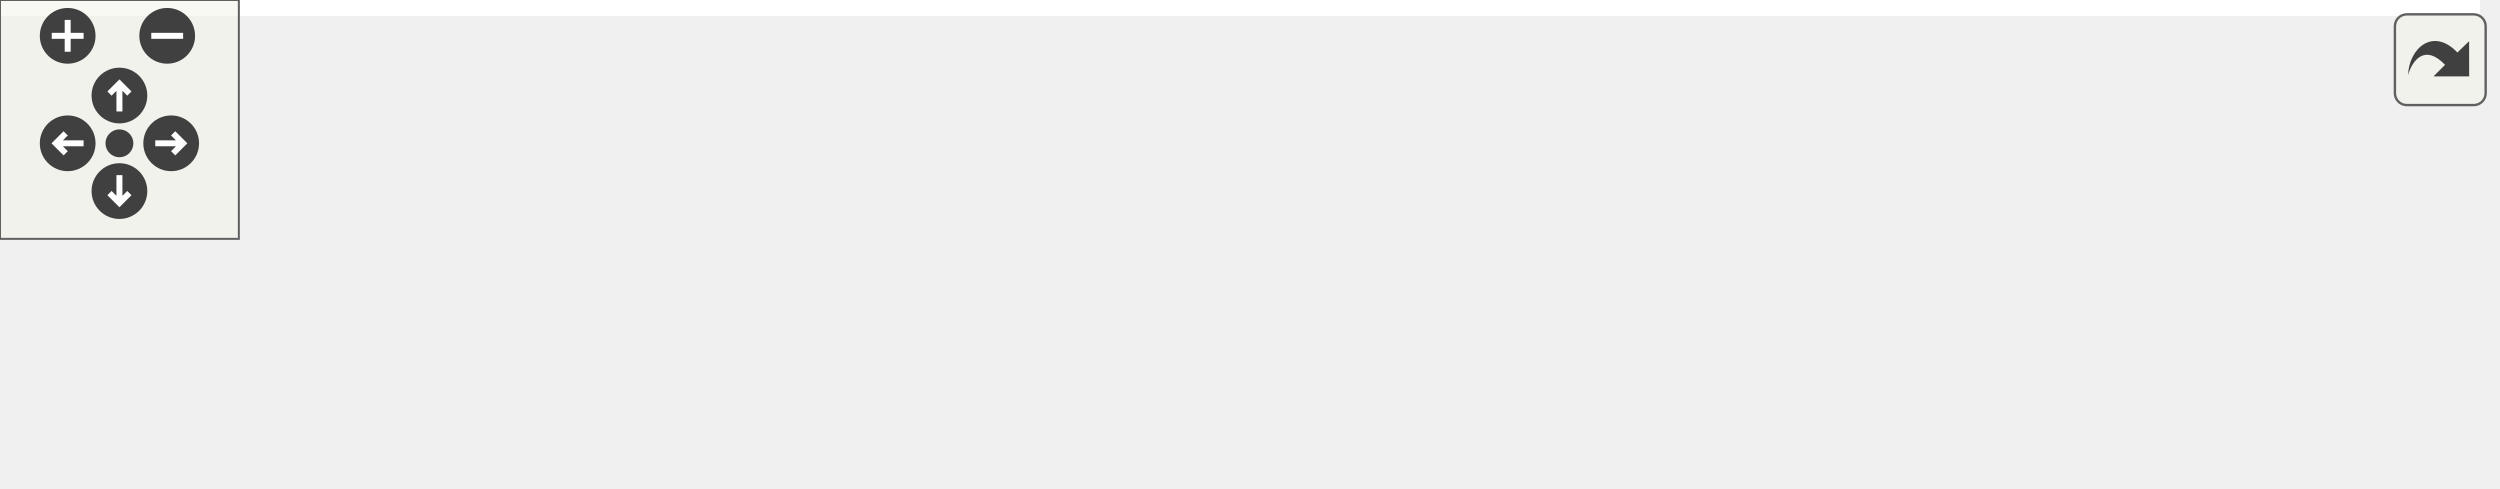
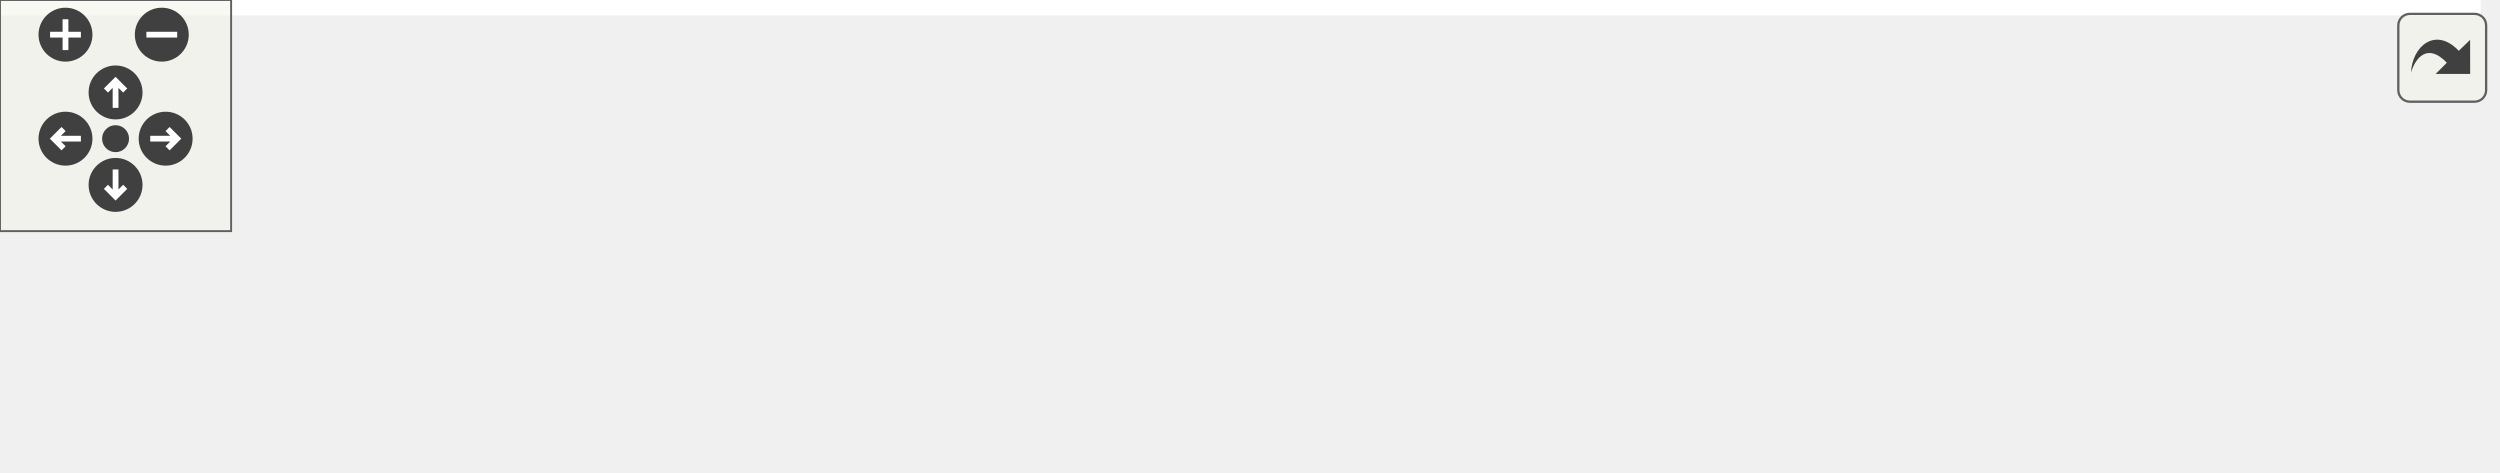
<svg xmlns="http://www.w3.org/2000/svg" xmlns:xlink="http://www.w3.org/1999/xlink" id="main" version="1.1" xml:space="preserve">
  <style type="text/css">
.edge:hover path { stroke: red; }
.edge:hover polygon { stroke: red; fill: red; }
</style>
  <defs>
    <circle id="rim" cx="0" cy="0" r="7" />
    <circle id="rim2" cx="0" cy="0" r="3.5" />
    <g id="zoomPlus">
      <use xlink:href="#rim" fill="#404040">
        <set attributeName="fill" to="#808080" begin="zoomplus.mouseover" end="zoomplus.mouseout" />
      </use>
      <path d="M-4,0h8M0,-4v8" fill="none" stroke="white" stroke-width="1.5" pointer-events="none" />
    </g>
    <g id="zoomMin">
      <use xlink:href="#rim" fill="#404040">
        <set attributeName="fill" to="#808080" begin="zoomminus.mouseover" end="zoomminus.mouseout" />
      </use>
      <path d="M-4,0h8" fill="none" stroke="white" stroke-width="1.5" pointer-events="none" />
    </g>
    <g id="dirArrow">
      <path fill="none" stroke="white" stroke-width="1.5" d="M0,-3.0v7 M-2.5,-0.5L0,-3.0L2.5,-0.5" />
    </g>
    <g id="resetDef">
      <use xlink:href="#rim2" fill="#404040">
        <set attributeName="fill" to="#808080" begin="reset.mouseover" end="reset.mouseout" />
      </use>
    </g>
  </defs>
  <svg id="graph" class="graph">
    <g id="viewport">
-       <polygon fill="white" stroke="transparent" points="-4,4 -4,-62 623,-62 623,4 -4,4" />
+       <polygon fill="white" stroke="transparent" points="-4,4 -4,-62 644,-62 644,4 -4,4" />
      <g id="node1" class="node">
        <g id="a_node1">
          <a xlink:title="Solve a tridiagonal system of equations.">
-             <polygon fill="#bfbfbf" stroke="black" points="576,-19.5 576,-38.5 619,-38.5 619,-19.5 576,-19.5" />
-             <text text-anchor="middle" x="597.5" y="-26.5" font-family="Helvetica,sans-Serif" font-size="10.00">tridslv</text>
+             <polygon fill="#bfbfbf" stroke="black" points="597,-19.5 597,-38.5 640,-38.5 640,-19.5 597,-19.5" />
+             <text text-anchor="middle" x="618.5" y="-26.5" font-family="Helvetica,sans-Serif" font-size="10.00">tridslv</text>
          </a>
        </g>
      </g>
      <g id="node2" class="node">
        <g id="a_node2">
          <a xlink:href="../../d8/d86/scalfor_8f90.html#a20fb7039b82d05e64d01a2e50431ba5e" target="_top" xlink:title="Build forces from different contributions.">
-             <polygon fill="white" stroke="black" points="494,-19.5 494,-38.5 540,-38.5 540,-19.5 494,-19.5" />
-             <text text-anchor="middle" x="517" y="-26.5" font-family="Helvetica,sans-Serif" font-size="10.00">scalfor</text>
+             <polygon fill="white" stroke="black" points="515,-19.5 515,-38.5 561,-38.5 561,-19.5 515,-19.5" />
+             <text text-anchor="middle" x="538" y="-26.5" font-family="Helvetica,sans-Serif" font-size="10.00">scalfor</text>
          </a>
        </g>
      </g>
      <g id="edge1" class="edge">
-         <path fill="none" stroke="midnightblue" d="M565.82,-29C557.25,-29 548.11,-29 540.14,-29" />
-         <polygon fill="midnightblue" stroke="midnightblue" points="565.88,-32.5 575.88,-29 565.88,-25.5 565.88,-32.5" />
+         <path fill="none" stroke="midnightblue" d="M586.82,-29C578.25,-29 569.11,-29 561.14,-29" />
+         <polygon fill="midnightblue" stroke="midnightblue" points="586.88,-32.5 596.88,-29 586.88,-25.5 586.88,-32.5" />
      </g>
      <g id="node3" class="node">
        <g id="a_node3">
          <a xlink:href="../../db/d5a/residue_8f90.html#a2d42fddb02336c3ce8846116ab5bf089" target="_top" xlink:title="Compute invariant residuals.">
-             <polygon fill="white" stroke="black" points="410,-19.5 410,-38.5 458,-38.5 458,-19.5 410,-19.5" />
-             <text text-anchor="middle" x="434" y="-26.5" font-family="Helvetica,sans-Serif" font-size="10.00">residue</text>
+             <polygon fill="white" stroke="black" points="420.5,-38.5 420.5,-57.5 468.5,-57.5 468.5,-38.5 420.5,-38.5" />
+             <text text-anchor="middle" x="444.5" y="-45.5" font-family="Helvetica,sans-Serif" font-size="10.00">residue</text>
          </a>
        </g>
      </g>
      <g id="edge2" class="edge">
-         <path fill="none" stroke="midnightblue" d="M483.81,-29C475.26,-29 466.2,-29 458.24,-29" />
-         <polygon fill="midnightblue" stroke="midnightblue" points="483.87,-32.5 493.87,-29 483.87,-25.5 483.87,-32.5" />
+         <path fill="none" stroke="midnightblue" d="M504.83,-35.68C492.93,-38.15 479.68,-40.9 468.72,-43.18" />
+         <polygon fill="midnightblue" stroke="midnightblue" points="505.77,-39.06 514.85,-33.6 504.35,-32.21 505.77,-39.06" />
+       </g>
+       <g id="node10" class="node">
+         <g id="a_node10">
+           <a xlink:href="../../d3/d96/residue__con_8f90.html#a412d6d3c67bc4020bcfc3bcf83718b98" target="_top" xlink:title="Compute invariant residuals.">
+             <polygon fill="white" stroke="black" points="410,-0.5 410,-19.5 479,-19.5 479,-0.5 410,-0.5" />
+             <text text-anchor="middle" x="444.5" y="-7.5" font-family="Helvetica,sans-Serif" font-size="10.00">residue_con</text>
+           </a>
+         </g>
+       </g>
+       <g id="edge10" class="edge">
+         <path fill="none" stroke="midnightblue" d="M504.8,-22.31C496.52,-20.59 487.59,-18.74 479.23,-17" />
+         <polygon fill="midnightblue" stroke="midnightblue" points="504.35,-25.79 514.85,-24.4 505.77,-18.94 504.35,-25.79" />
      </g>
      <g id="node4" class="node">
        <g id="a_node4">
          <a xlink:href="../../d3/d4f/funct3d_8f90.html#a800bacc22176e16323899df87b55c547" target="_top" xlink:title="Evaluate the three-dimensional MHD energy functional. Think of this as the &quot;forward model&quot; that tells...">
            <polygon fill="white" stroke="black" points="325,-19.5 325,-38.5 374,-38.5 374,-19.5 325,-19.5" />
            <text text-anchor="middle" x="349.5" y="-26.5" font-family="Helvetica,sans-Serif" font-size="10.00">funct3d</text>
          </a>
        </g>
      </g>
      <g id="edge3" class="edge">
-         <path fill="none" stroke="midnightblue" d="M399.57,-29C391.09,-29 382.15,-29 374.27,-29" />
-         <polygon fill="midnightblue" stroke="midnightblue" points="399.58,-32.5 409.58,-29 399.58,-25.5 399.58,-32.5" />
+         <path fill="none" stroke="midnightblue" d="M410.04,-41.16C398.2,-38.75 385.15,-36.08 374.28,-33.86" />
+         <polygon fill="midnightblue" stroke="midnightblue" points="409.53,-44.63 420.03,-43.21 410.94,-37.77 409.53,-44.63" />
      </g>
      <g id="node5" class="node">
        <g id="a_node5">
          <a xlink:href="../../de/da9/evolve_8f90.html#a8103e838be03904e03551e04f6b396e4" target="_top" xlink:title="Take a single time step in Fourier space to evolve the Fourier coefficients describing the equilibriu...">
            <polygon fill="white" stroke="black" points="244,-38.5 244,-57.5 289,-57.5 289,-38.5 244,-38.5" />
            <text text-anchor="middle" x="266.5" y="-45.5" font-family="Helvetica,sans-Serif" font-size="10.00">evolve</text>
          </a>
        </g>
      </g>
      <g id="edge4" class="edge">
        <path fill="none" stroke="midnightblue" d="M314.8,-36.91C306.16,-38.93 297.11,-41.05 289.26,-42.9" />
        <polygon fill="midnightblue" stroke="midnightblue" points="315.7,-40.29 324.64,-34.6 314.1,-33.47 315.7,-40.29" />
      </g>
      <g id="node9" class="node">
        <g id="a_node9">
          <a xlink:href="../../d0/d71/fileout_8f90.html#a7228e984aaf2c38bd772e3d846fab7af" target="_top" xlink:title="Write the output files.">
            <polygon fill="white" stroke="black" points="162,-0.5 162,-19.5 204,-19.5 204,-0.5 162,-0.5" />
            <text text-anchor="middle" x="183" y="-7.5" font-family="Helvetica,sans-Serif" font-size="10.00">fileout</text>
          </a>
        </g>
      </g>
      <g id="edge8" class="edge">
        <path fill="none" stroke="midnightblue" d="M314.75,-25.1C281.47,-21.26 231.71,-15.51 204.16,-12.33" />
        <polygon fill="midnightblue" stroke="midnightblue" points="314.6,-28.61 324.93,-26.28 315.4,-21.65 314.6,-28.61" />
      </g>
      <g id="node6" class="node">
        <g id="a_node6">
          <a xlink:href="../../d7/d46/eqsolve_8f90.html#ab740b09d1b651e2ab8a60c5d552df0c2" target="_top" xlink:title="Iteratively evolve the Fourier coefficients that specify the equilibrium.">
            <polygon fill="white" stroke="black" points="158,-38.5 158,-57.5 208,-57.5 208,-38.5 158,-38.5" />
            <text text-anchor="middle" x="183" y="-45.5" font-family="Helvetica,sans-Serif" font-size="10.00">eqsolve</text>
          </a>
        </g>
      </g>
      <g id="edge5" class="edge">
        <path fill="none" stroke="midnightblue" d="M233.41,-48C225.02,-48 216.11,-48 208.2,-48" />
        <polygon fill="midnightblue" stroke="midnightblue" points="233.66,-51.5 243.66,-48 233.66,-44.5 233.66,-51.5" />
      </g>
      <g id="node7" class="node">
        <g id="a_node7">
          <a xlink:href="../../db/d61/vmec_8f90.html#a6d38ab7be2f9d818da4541e1d352ea23" target="_top" xlink:title="Main driver for VMEC.">
            <polygon fill="white" stroke="black" points="81,-19.5 81,-38.5 122,-38.5 122,-19.5 81,-19.5" />
            <text text-anchor="middle" x="101.5" y="-26.5" font-family="Helvetica,sans-Serif" font-size="10.00">vmec</text>
          </a>
        </g>
      </g>
      <g id="edge6" class="edge">
        <path fill="none" stroke="midnightblue" d="M147.71,-39.8C138.96,-37.71 129.84,-35.53 122.11,-33.69" />
        <polygon fill="midnightblue" stroke="midnightblue" points="147.18,-43.28 157.72,-42.2 148.8,-36.47 147.18,-43.28" />
      </g>
      <g id="node8" class="node">
        <g id="a_node8">
          <a xlink:href="../../db/d61/vmec_8f90.html#ace5bdf043bb85c8f0a9fc582bdb55725" target="_top" xlink:title="Main program of VMEC.">
            <polygon fill="white" stroke="black" points="0,-19.5 0,-38.5 45,-38.5 45,-19.5 0,-19.5" />
            <text text-anchor="middle" x="22.5" y="-26.5" font-family="Helvetica,sans-Serif" font-size="10.00">xvmec</text>
          </a>
        </g>
      </g>
      <g id="edge7" class="edge">
        <path fill="none" stroke="midnightblue" d="M70.42,-29C61.99,-29 52.99,-29 45.16,-29" />
        <polygon fill="midnightblue" stroke="midnightblue" points="70.67,-32.5 80.67,-29 70.67,-25.5 70.67,-32.5" />
      </g>
      <g id="edge9" class="edge">
        <path fill="none" stroke="midnightblue" d="M151.93,-17.19C141.91,-19.58 131.01,-22.19 122.01,-24.34" />
        <polygon fill="midnightblue" stroke="midnightblue" points="153.03,-20.52 161.94,-14.79 151.4,-13.71 153.03,-20.52" />
      </g>
+       <g id="edge11" class="edge">
+         <path fill="none" stroke="midnightblue" d="M399.99,-18.89C391.07,-20.71 382.01,-22.56 374.12,-24.17" />
+         <polygon fill="midnightblue" stroke="midnightblue" points="400.83,-22.29 409.92,-16.86 399.43,-15.43 400.83,-22.29" />
+       </g>
    </g>
  </svg>
  <g id="navigator" transform="translate(0 0)" fill="#404254">
    <rect fill="#f2f5e9" fill-opacity="0.5" stroke="#606060" stroke-width=".5" x="0" y="0" width="60" height="60" />
    <use id="zoomplus" xlink:href="#zoomPlus" x="17" y="9" />
    <use id="zoomminus" xlink:href="#zoomMin" x="42" y="9" />
    <use id="reset" xlink:href="#resetDef" x="30" y="36" />
    <g id="arrowUp" xlink:href="#dirArrow" transform="translate(30 24)">
      <use xlink:href="#rim" fill="#404040">
        <set attributeName="fill" to="#808080" begin="arrowUp.mouseover" end="arrowUp.mouseout" />
      </use>
      <path fill="none" stroke="white" stroke-width="1.5" d="M0,-3.0v7 M-2.5,-0.5L0,-3.0L2.5,-0.5" />
    </g>
    <g id="arrowRight" xlink:href="#dirArrow" transform="rotate(90) translate(36 -43)">
      <use xlink:href="#rim" fill="#404040">
        <set attributeName="fill" to="#808080" begin="arrowRight.mouseover" end="arrowRight.mouseout" />
      </use>
      <path fill="none" stroke="white" stroke-width="1.5" d="M0,-3.0v7 M-2.5,-0.5L0,-3.0L2.5,-0.5" />
    </g>
    <g id="arrowDown" xlink:href="#dirArrow" transform="rotate(180) translate(-30 -48)">
      <use xlink:href="#rim" fill="#404040">
        <set attributeName="fill" to="#808080" begin="arrowDown.mouseover" end="arrowDown.mouseout" />
      </use>
      <path fill="none" stroke="white" stroke-width="1.5" d="M0,-3.0v7 M-2.5,-0.5L0,-3.0L2.5,-0.5" />
    </g>
    <g id="arrowLeft" xlink:href="#dirArrow" transform="rotate(270) translate(-36 17)">
      <use xlink:href="#rim" fill="#404040">
        <set attributeName="fill" to="#808080" begin="arrowLeft.mouseover" end="arrowLeft.mouseout" />
      </use>
      <path fill="none" stroke="white" stroke-width="1.5" d="M0,-3.0v7 M-2.5,-0.5L0,-3.0L2.5,-0.5" />
    </g>
  </g>
  <svg viewBox="0 0 15 15" width="100%" height="30px" preserveAspectRatio="xMaxYMin meet">
    <g id="arrow_out" transform="scale(0.3 0.3)">
      <a xlink:href="tridslv_8f90_abf5399c0154abe7424c54d7fa9eb69db_icgraph_org.svg" target="_base">
        <rect id="button" ry="5" rx="5" y="6" x="6" height="38" width="38" fill="#f2f5e9" fill-opacity="0.5" stroke="#606060" stroke-width="1.0" />
        <path id="arrow" d="M 11.5,31.437 C 11.94,20.098 22.043,11.323 32.159,21.979 L 37.069,17.246 C 37.069,17.246 37.088,32 37.088,32 L 22.16,31.978 C 22.16,31.978 26.998,27.14 26.998,27.14 C 18.529,18.264 13.292,25.23 11.5,31.437 z" style="fill:#404040;" />
      </a>
    </g>
  </svg>
</svg>
